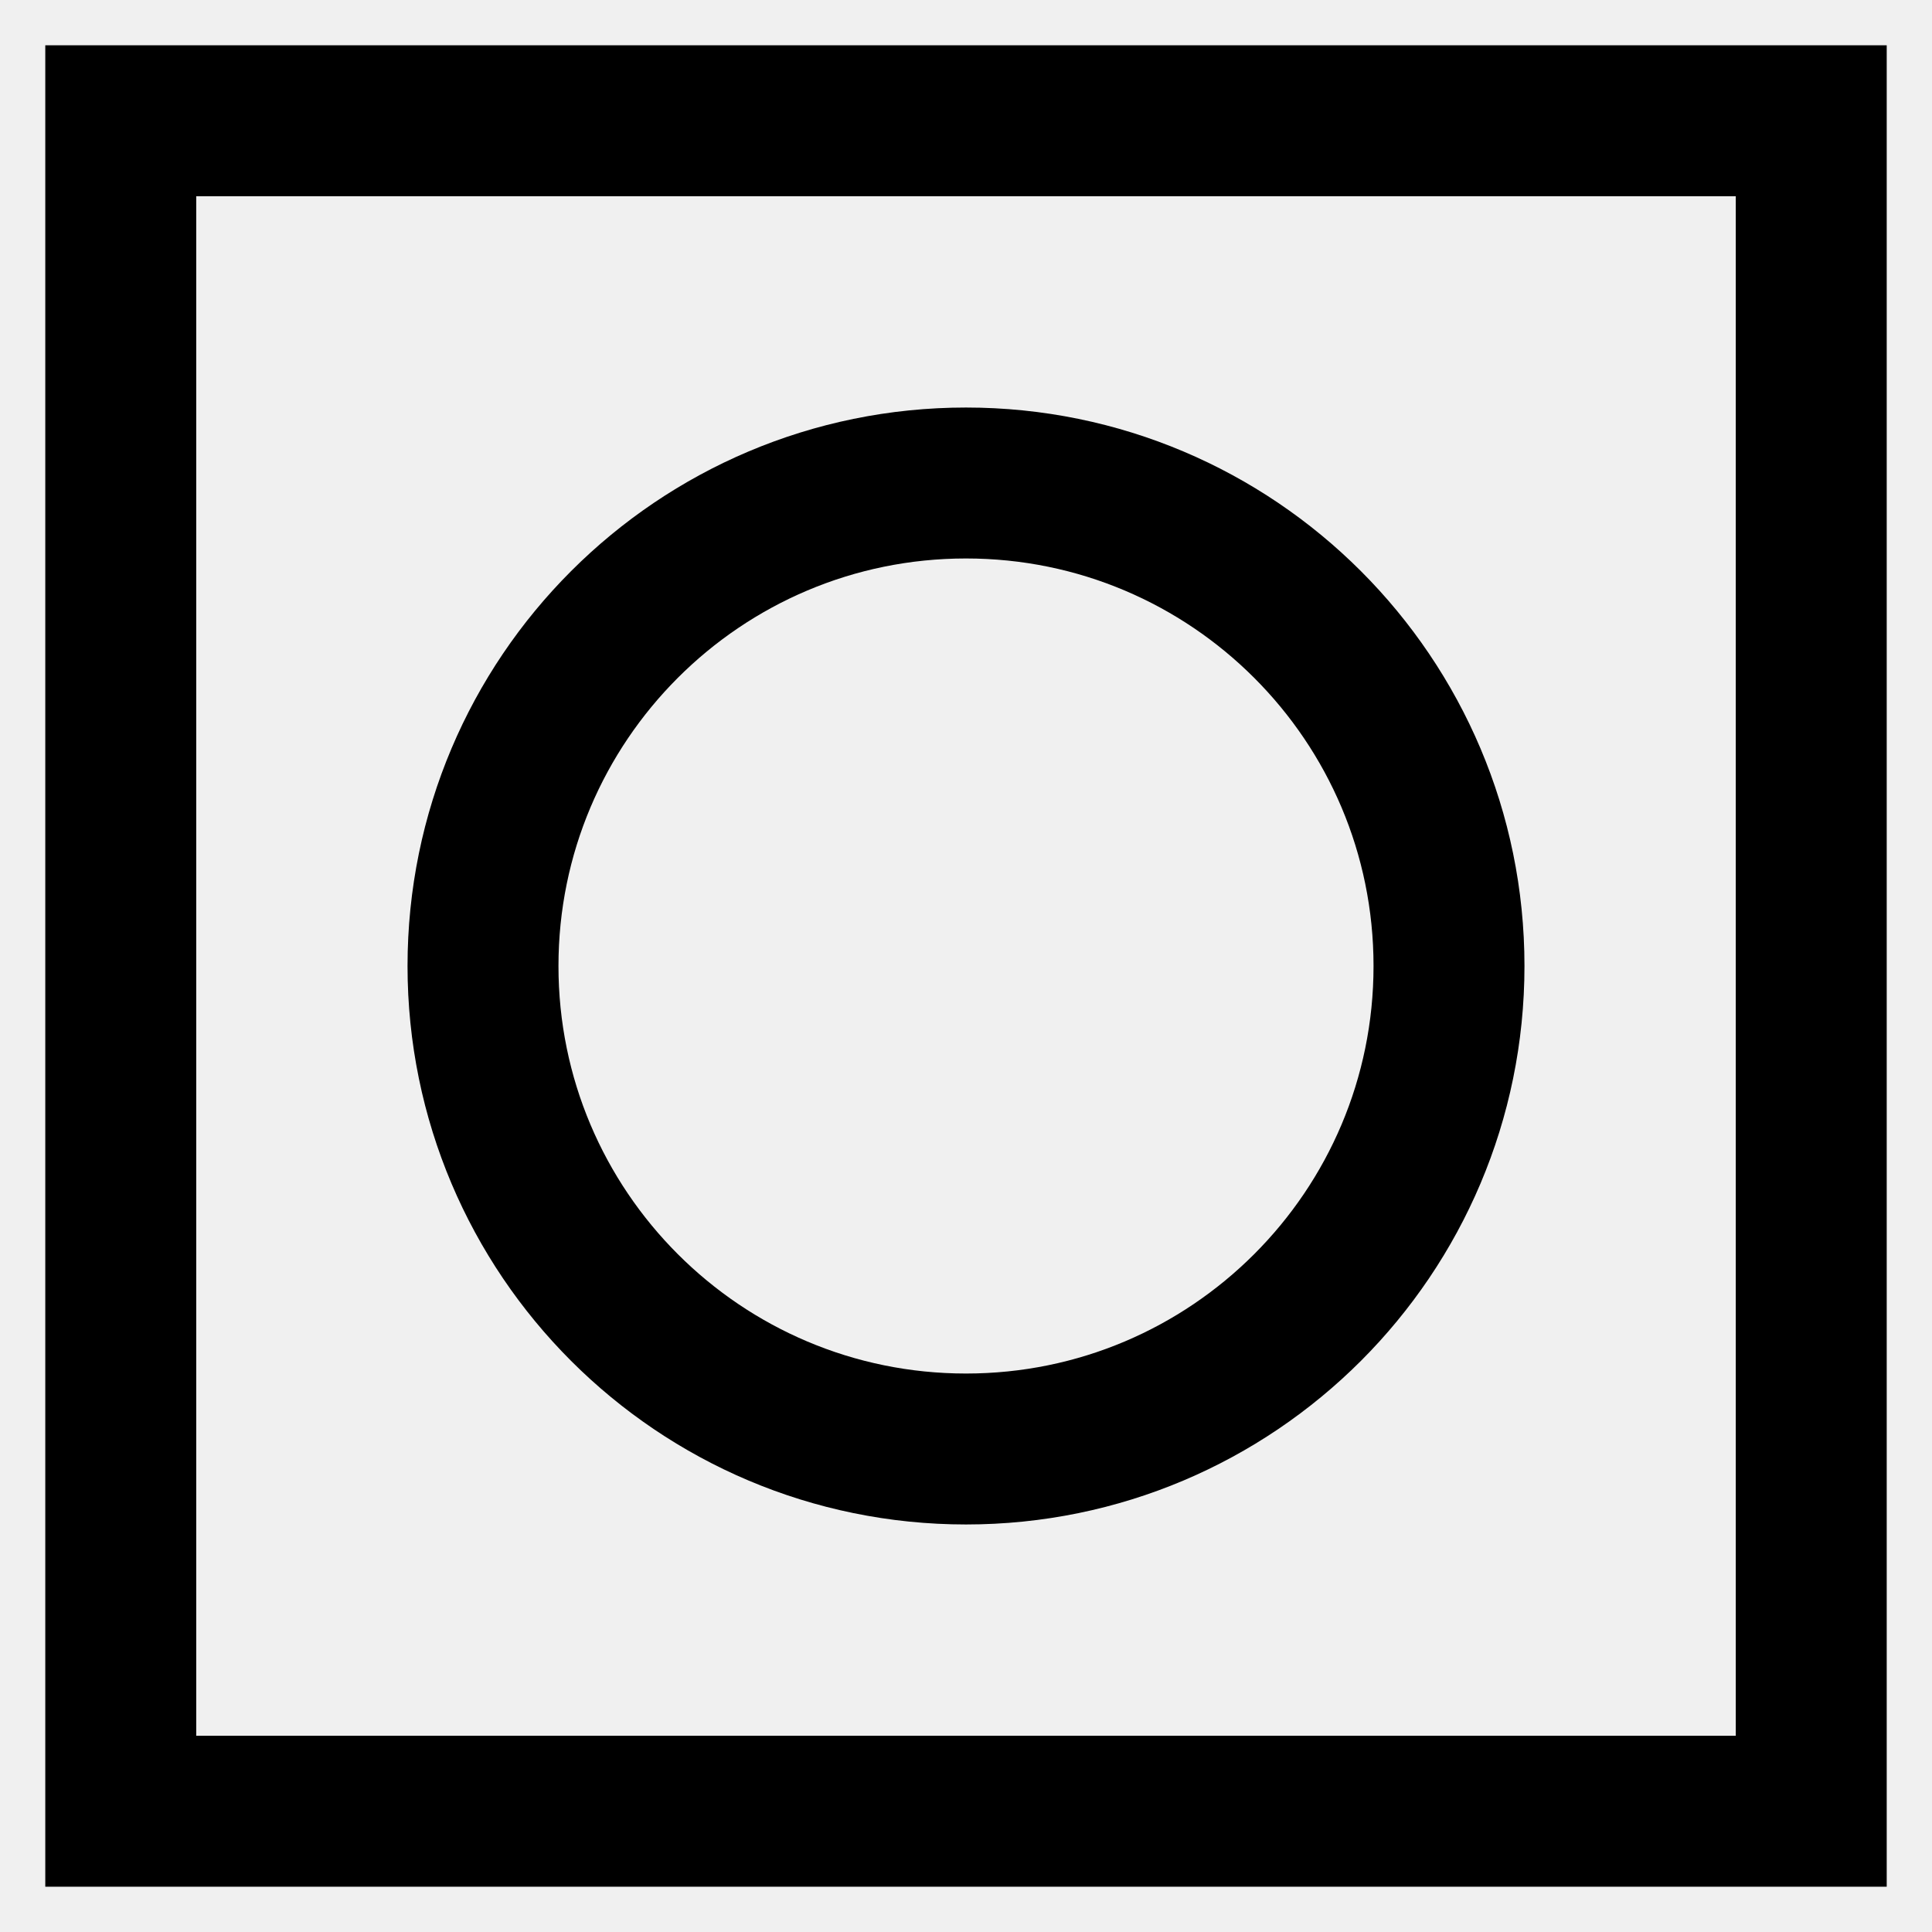
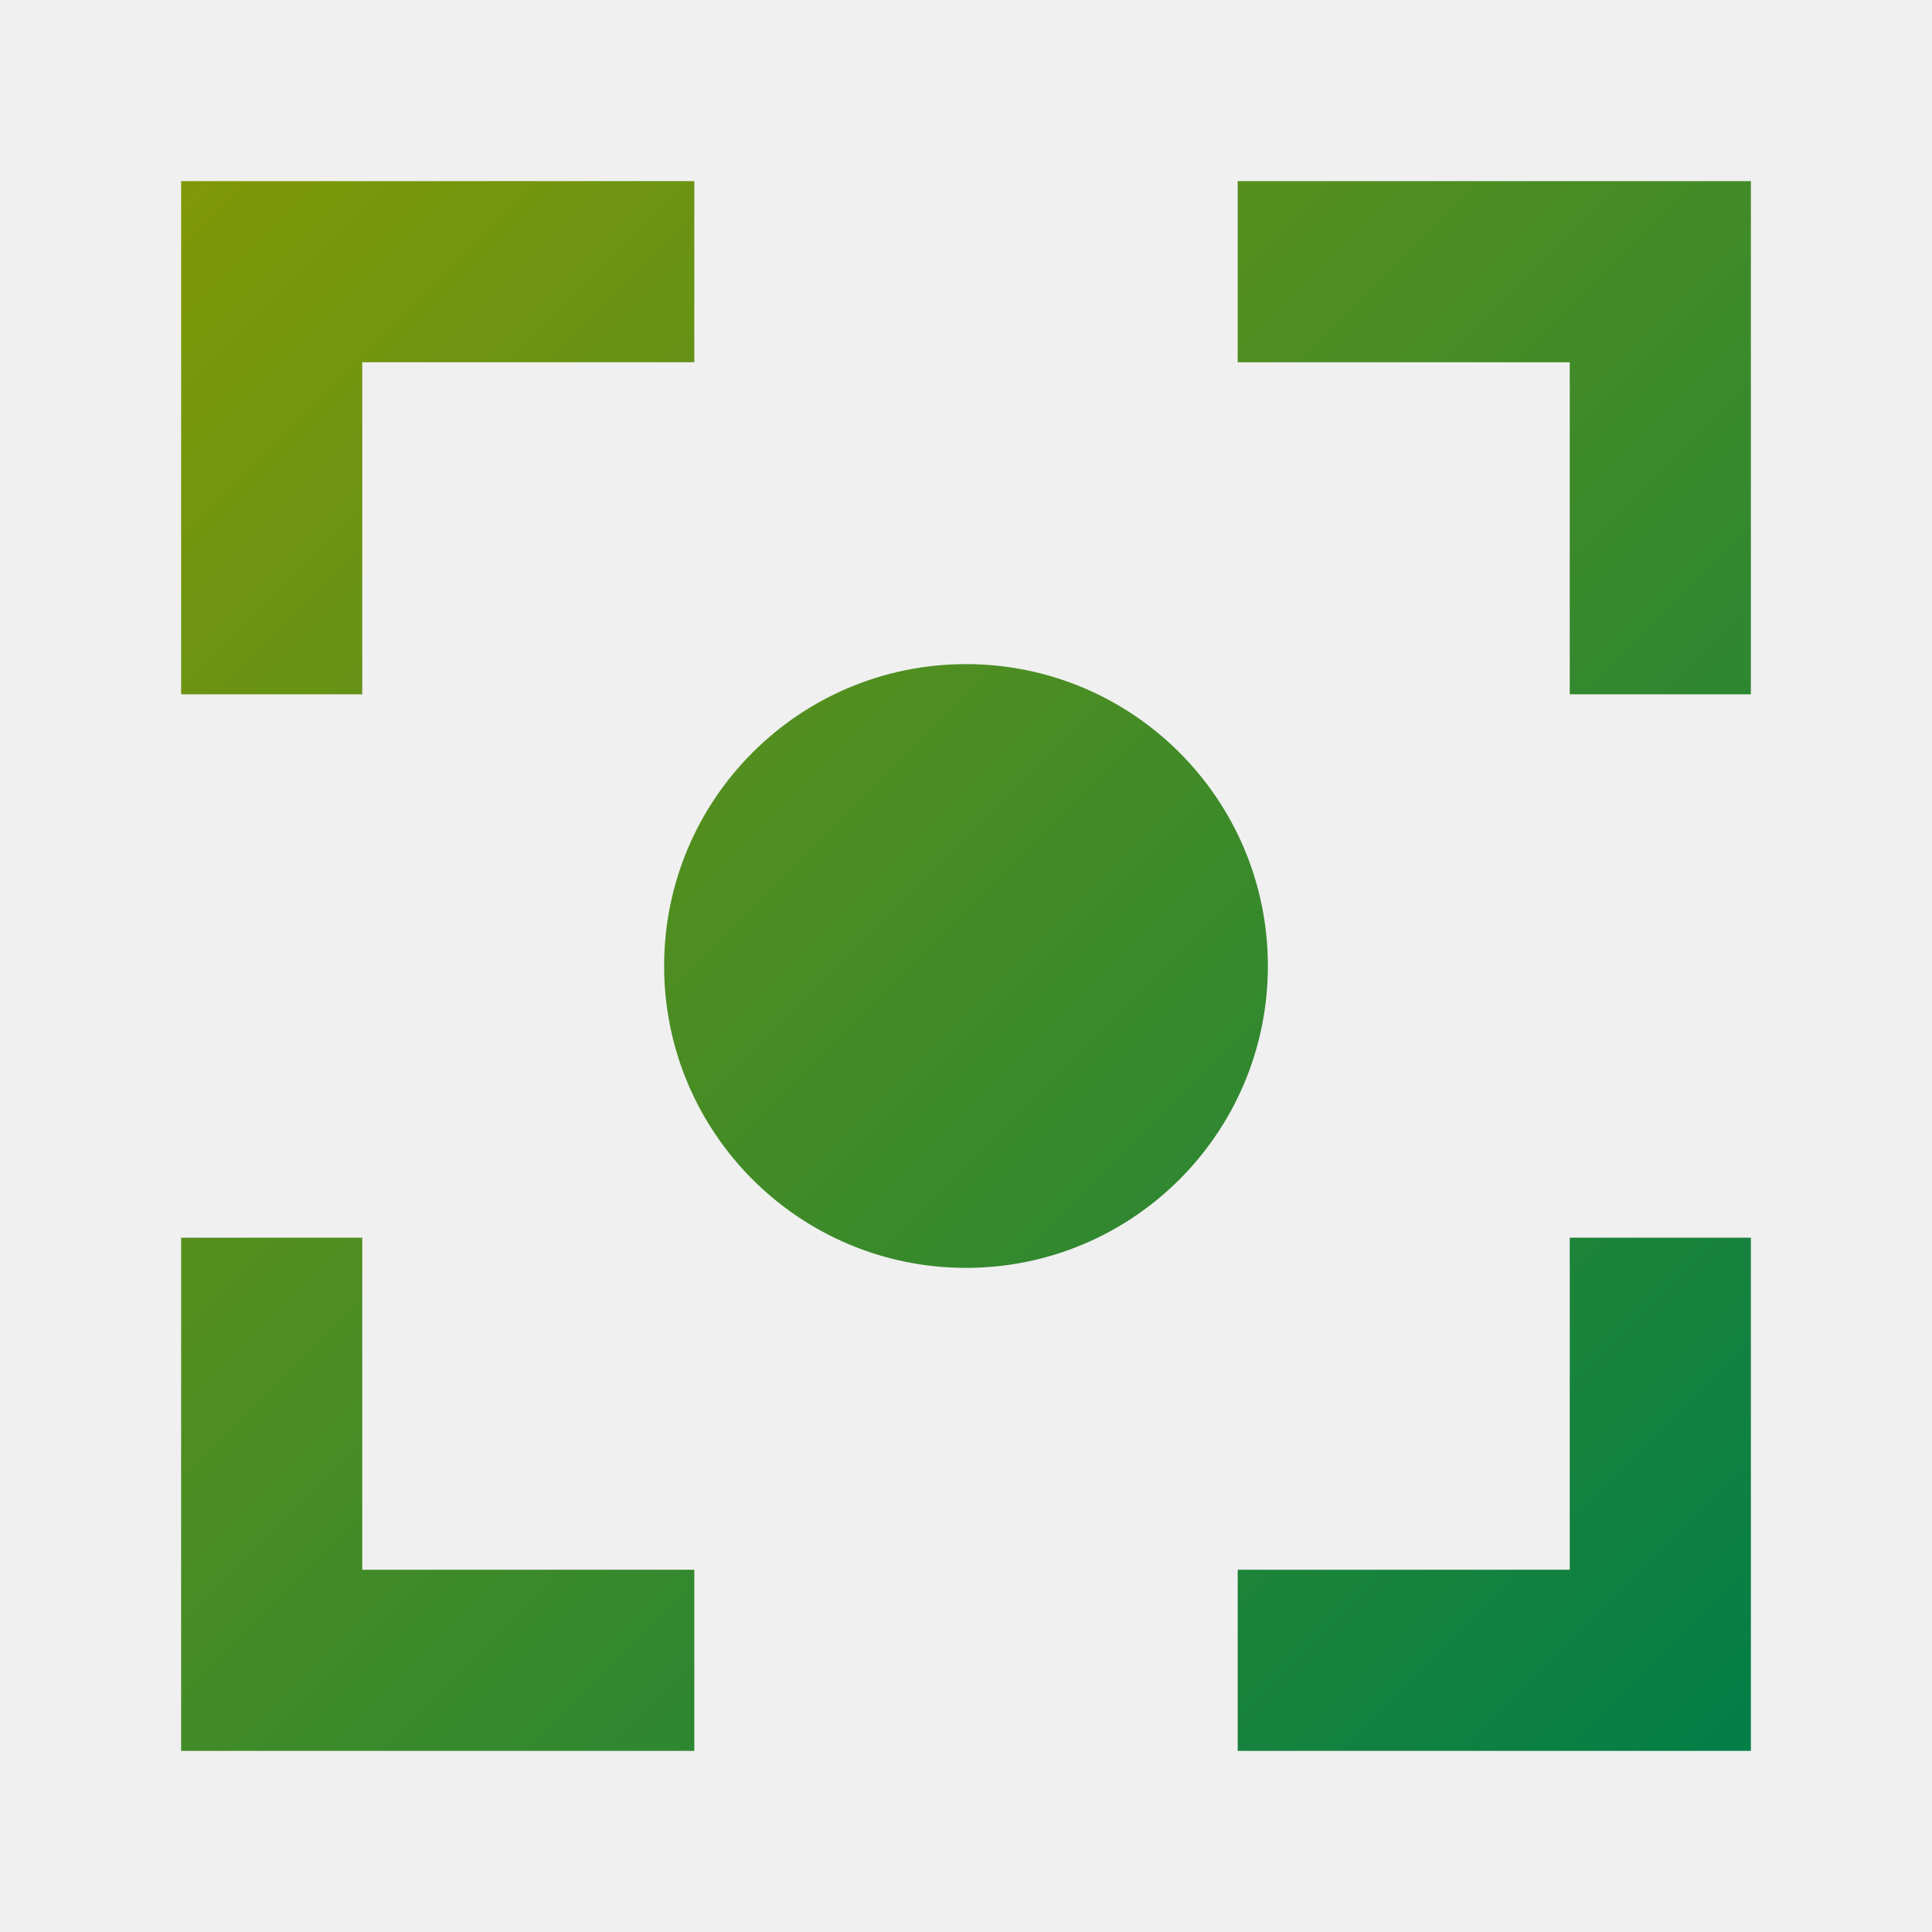
<svg xmlns="http://www.w3.org/2000/svg" viewBox="0 0 32 32">
-   <style>rect,circle{fill:none;stroke:#000;stroke-width:2.5}@media (prefers-color-scheme:dark){rect,circle{stroke:#fff}}</style>
-   <rect x="2" y="2" width="28" height="28" />
-   <circle cx="16" cy="16" r="8" />
+   <defs>
+     <linearGradient id="g" x1="3" y1="3" x2="29" y2="29" gradientUnits="userSpaceOnUse">
+       <stop class="g-a" />
+       <stop class="g-b" offset="1" />
+     </linearGradient>
+   </defs>
+   <style>.g-a{stop-color:#819808}.g-b{stop-color:#027e47}@media (prefers-color-scheme:dark){.g-a{stop-color:#bbd55c}.g-b{stop-color:#3bb974}}</style>
+   <g stroke-width="3" stroke-linecap="butt" stroke-linejoin="miter">
+     <polyline points="4.5,11.5 4.5,4.5 11.5,4.5" fill="none" stroke="url(#g)" />
+     <polyline points="27.5,11.5 27.5,4.5 20.5,4.5" fill="none" stroke="url(#g)" />
+     <polyline points="27.5,20.5 27.5,27.5 20.5,27.5" fill="none" stroke="url(#g)" />
+     <polyline points="4.5,20.5 4.5,27.5 11.5,27.5" fill="none" stroke="url(#g)" />
+     <circle cx="16" cy="16" r="5" fill="url(#g)" />
+   </g>
</svg>
